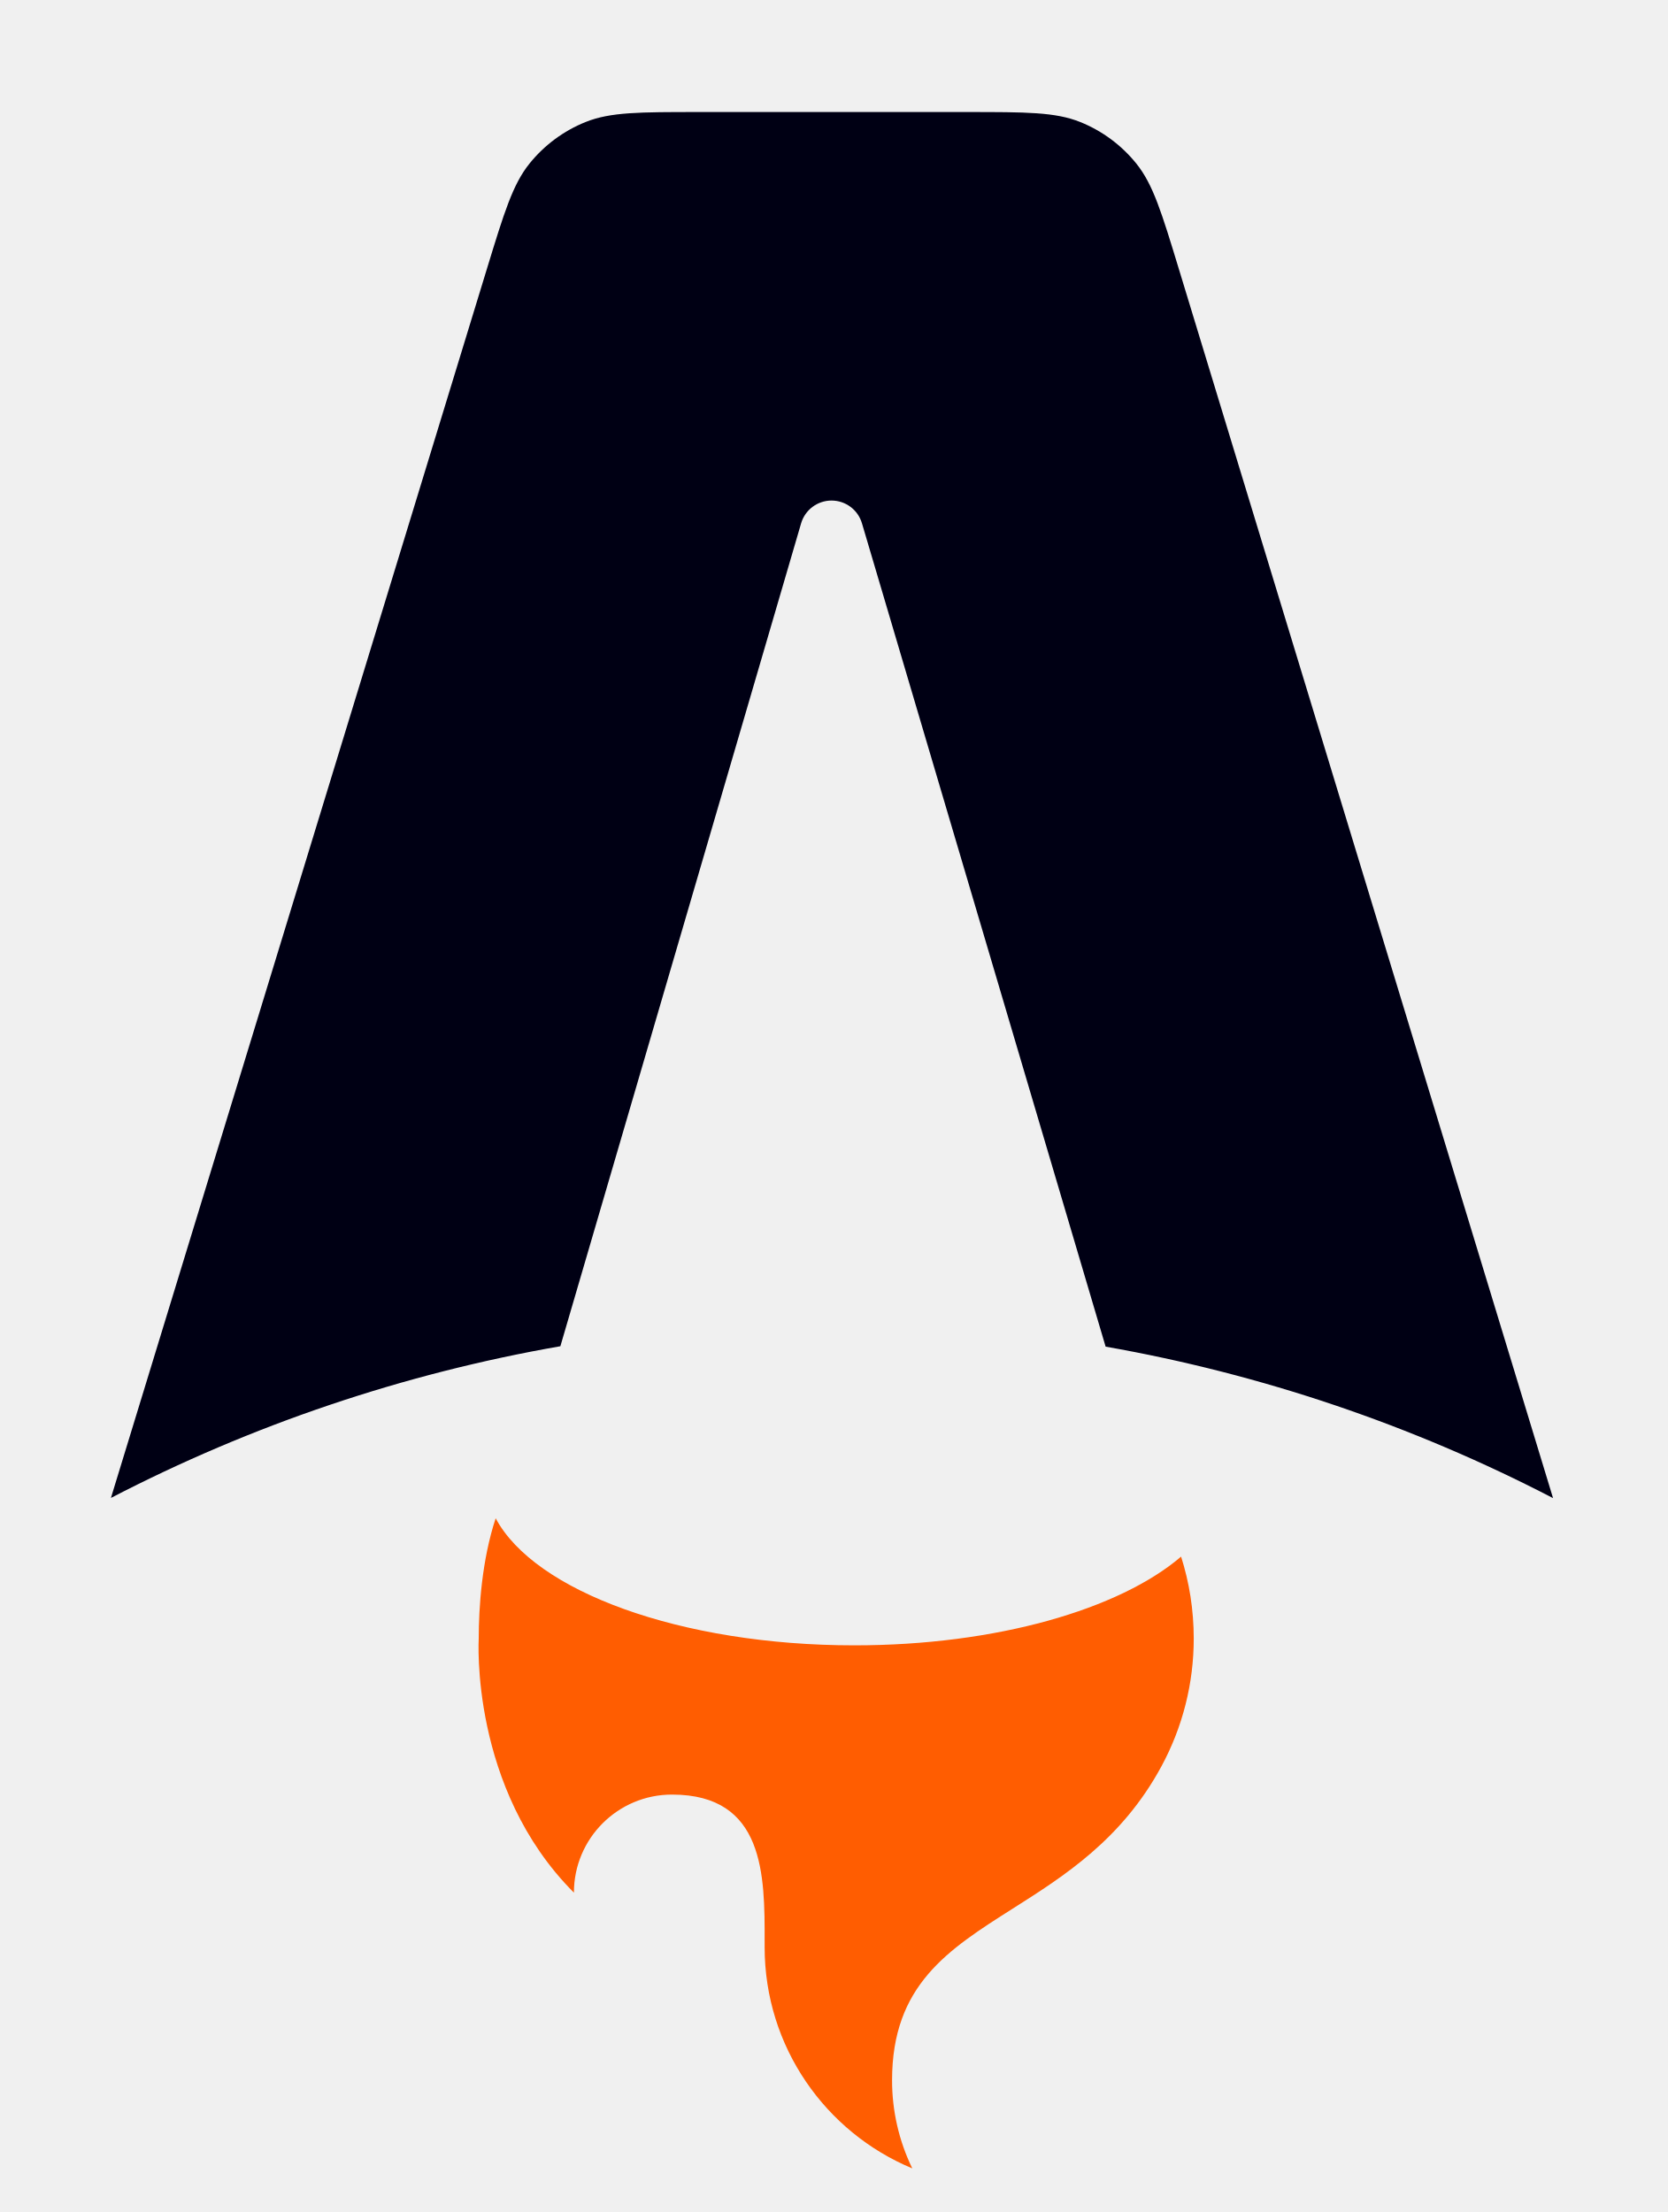
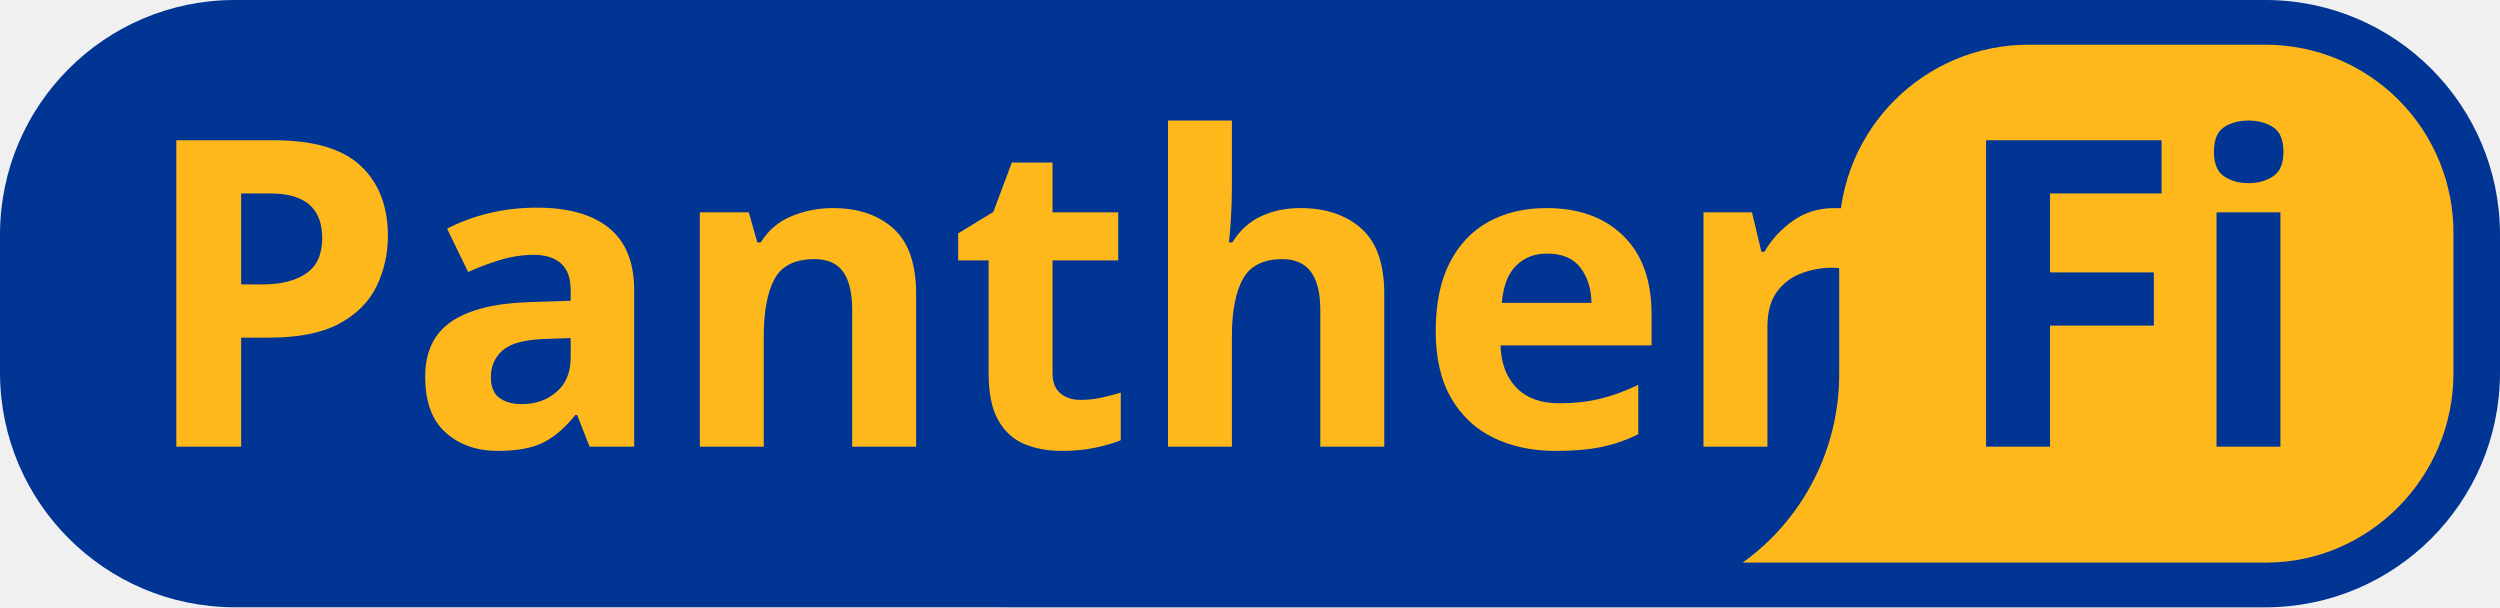
- <svg xmlns="http://www.w3.org/2000/svg" width="193" height="256" fill="none">
-   <style>
-         #flame { fill: #FF5D01; }
-         #a { fill: #000014; }
-         @media (prefers-color-scheme: dark) {
-             #a { fill: #fff; }
-         }
-     </style>
-   <path id="a" fill-rule="evenodd" clip-rule="evenodd" d="M131.496 18.929c1.943 2.413 2.935 5.67 4.917 12.181l43.309 142.27a180.277 180.277 0 00-51.778-17.53L99.746 60.56a3.67 3.67 0 00-7.042.01l-27.857 95.232a180.224 180.224 0 00-52.01 17.557l43.52-142.281c1.989-6.502 2.983-9.752 4.927-12.16a15.999 15.999 0 016.484-4.798c2.872-1.154 6.271-1.154 13.07-1.154h31.085c6.807 0 10.211 0 13.085 1.157a16 16 0 016.488 4.806z" fill="url(#paint0_linear)" />
-   <path id="flame" fill-rule="evenodd" clip-rule="evenodd" d="M136.678 180.151c-7.14 6.105-21.39 10.268-37.804 10.268-20.147 0-37.033-6.272-41.513-14.707-1.602 4.835-1.962 10.367-1.962 13.902 0 0-1.055 17.355 11.016 29.426 0-6.268 5.081-11.349 11.349-11.349 10.743 0 10.731 9.373 10.721 16.977v.679c0 11.542 7.054 21.436 17.086 25.606a23.27 23.27 0 01-2.339-10.2c0-11.008 6.463-15.107 13.973-19.87 5.977-3.79 12.616-8.001 17.192-16.449a31.013 31.013 0 003.744-14.82c0-3.299-.513-6.479-1.463-9.463z" />
+ <svg xmlns="http://www.w3.org/2000/svg" id="svg2" viewBox="0 0 722.45 175.51">
+   <defs>
+     <style>.cls-1,.cls-4{fill:#003594;}.cls-2,.cls-3{fill:#ffb81c;}.cls-3,.cls-4{font-size:124px;font-family:AvenirLTStd-Black, Avenir LT Std;font-weight:800;}</style>
+   </defs>
+   <g id="layer1">
+     <g id="g2010">
+       <path id="path2012" class="cls-1" d="M654.83,175.51a67.85,67.85,0,0,0,67.62-67.62V67.62A67.83,67.83,0,0,0,654.83,0H67.62A67.85,67.85,0,0,0,0,67.61v40.27a67.86,67.86,0,0,0,67.62,67.61" />
+     </g>
+     <g id="g2014">
+       <path id="path2016" class="cls-2" d="M531.49,107.88V67.61a54.74,54.74,0,0,1,54.7-54.69h68.65A54.3,54.3,0,0,1,709,67.61v40.27c0,29.93-24.25,54.7-54.19,54.7H503.61a67,67,0,0,0,27.88-54.7" />
+     </g>
+     <text class="cls-3" transform="translate(39.8 129.07)">Panther</text>
+     <text class="cls-4" transform="translate(562.78 129.07)">Fi</text>
+   </g>
</svg>
